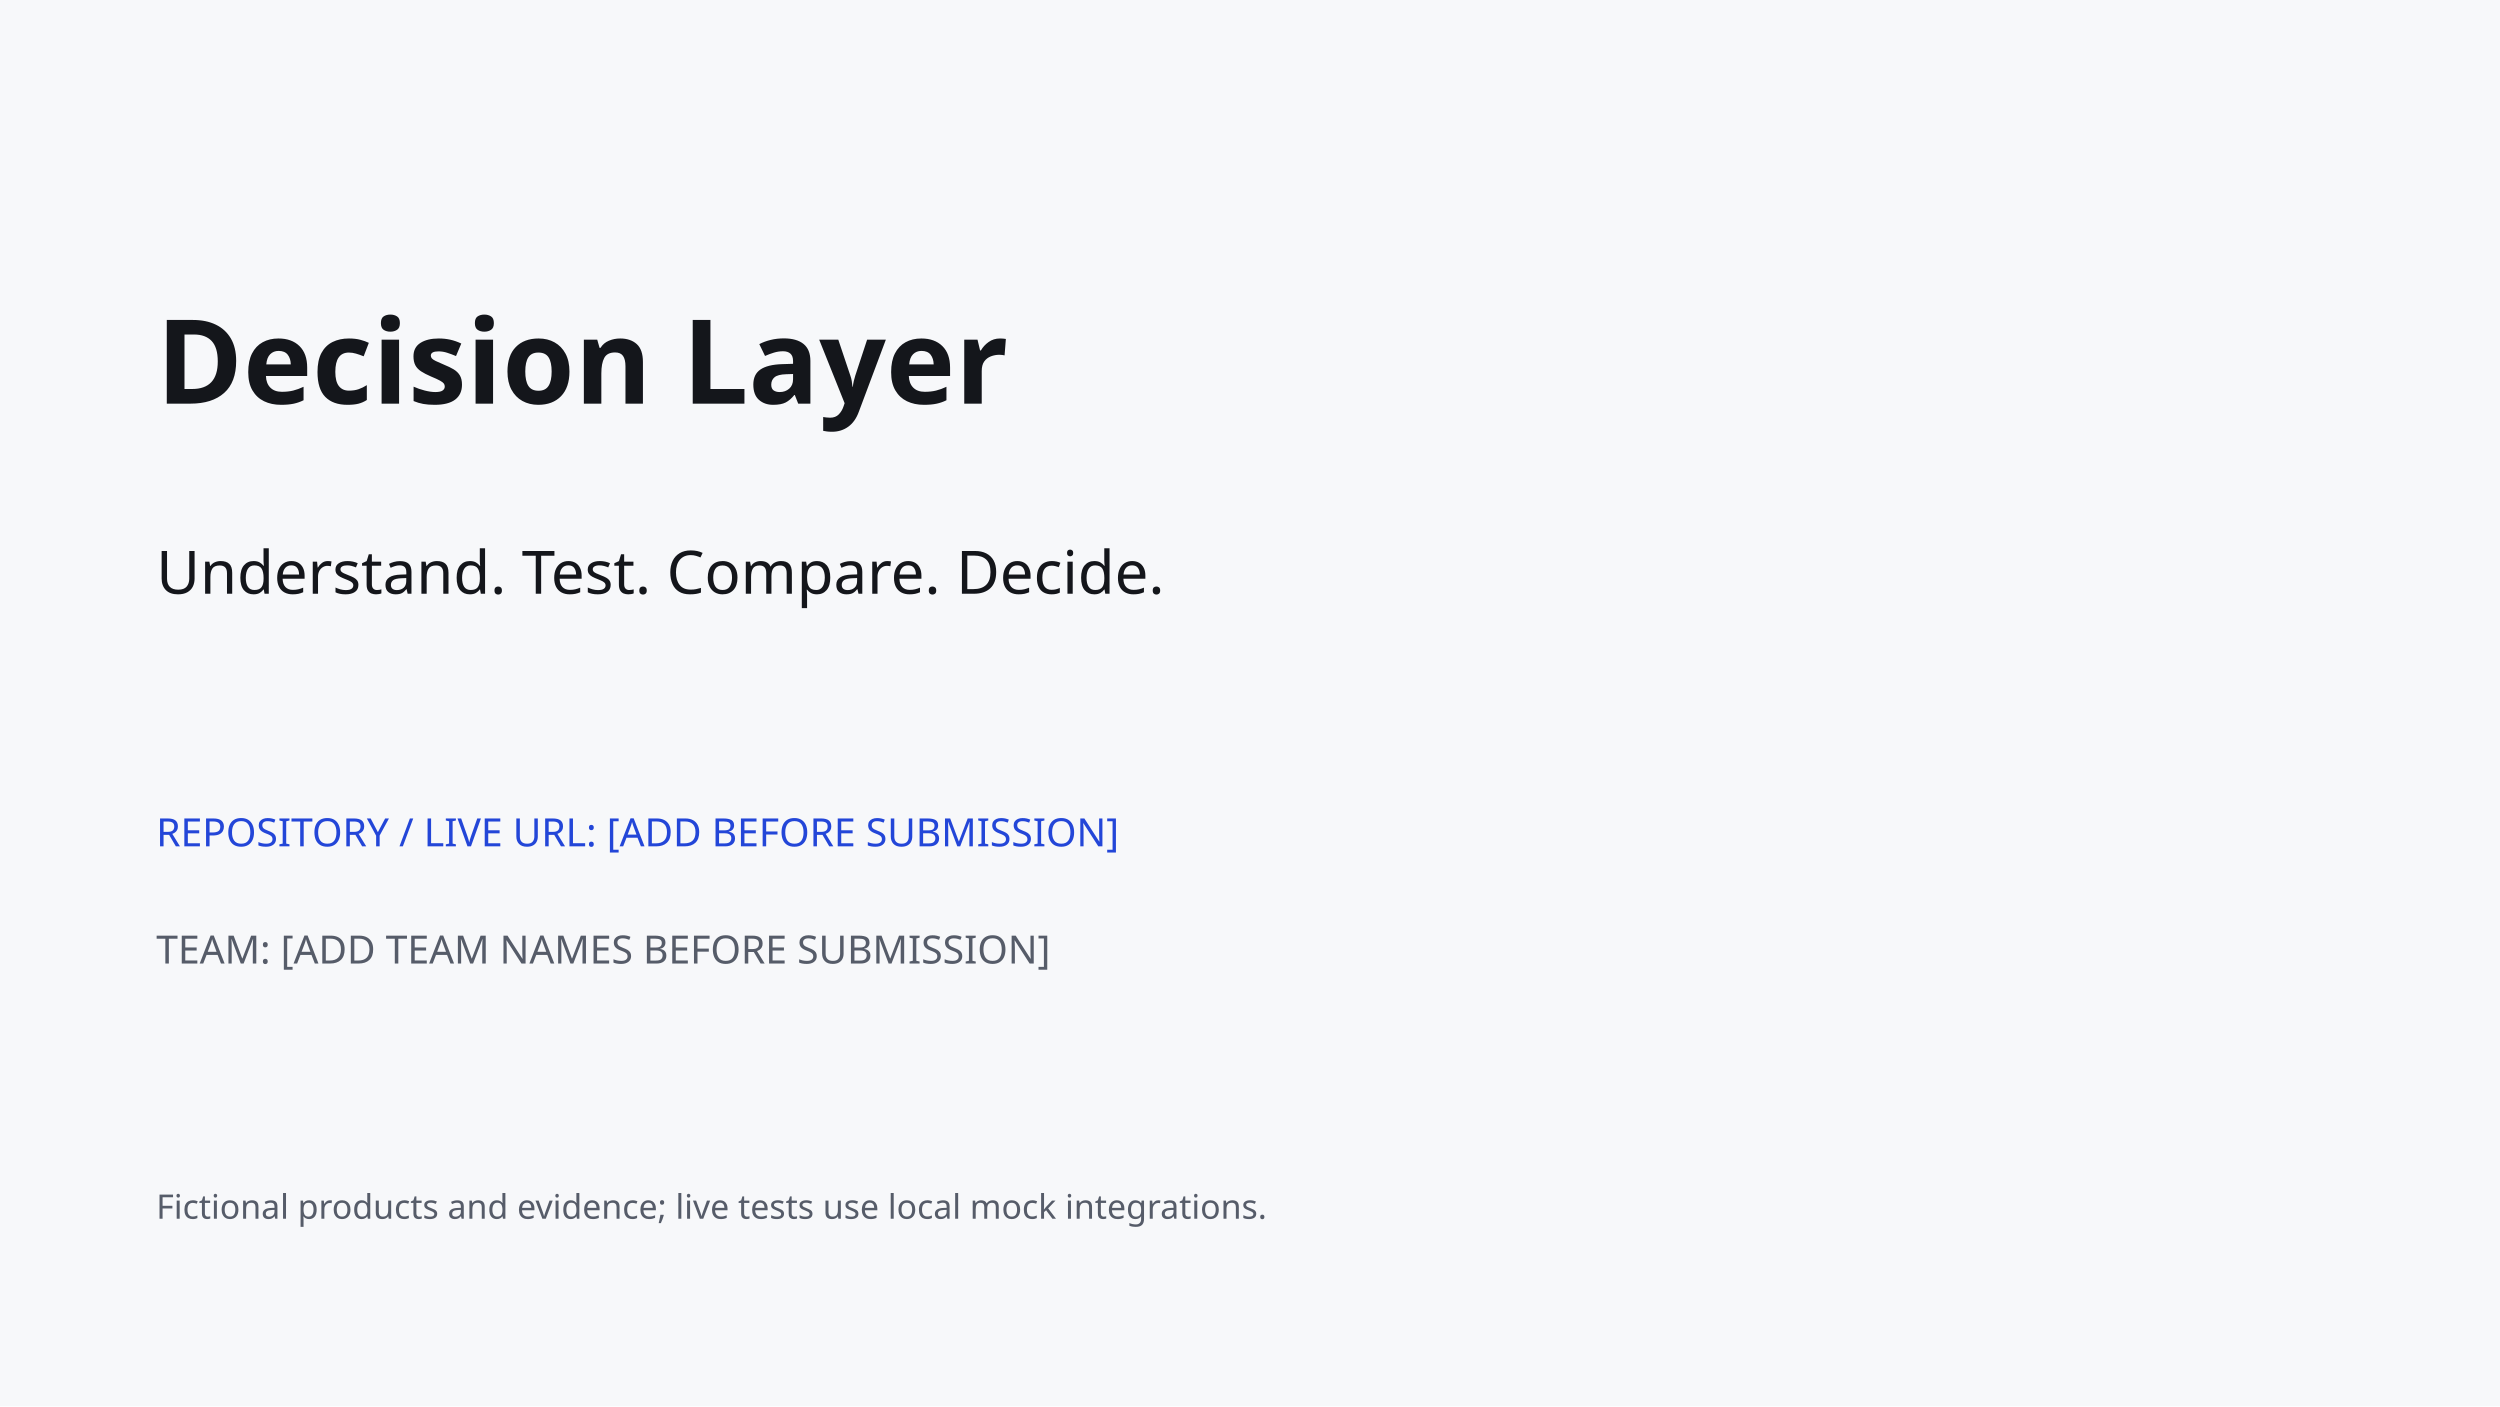
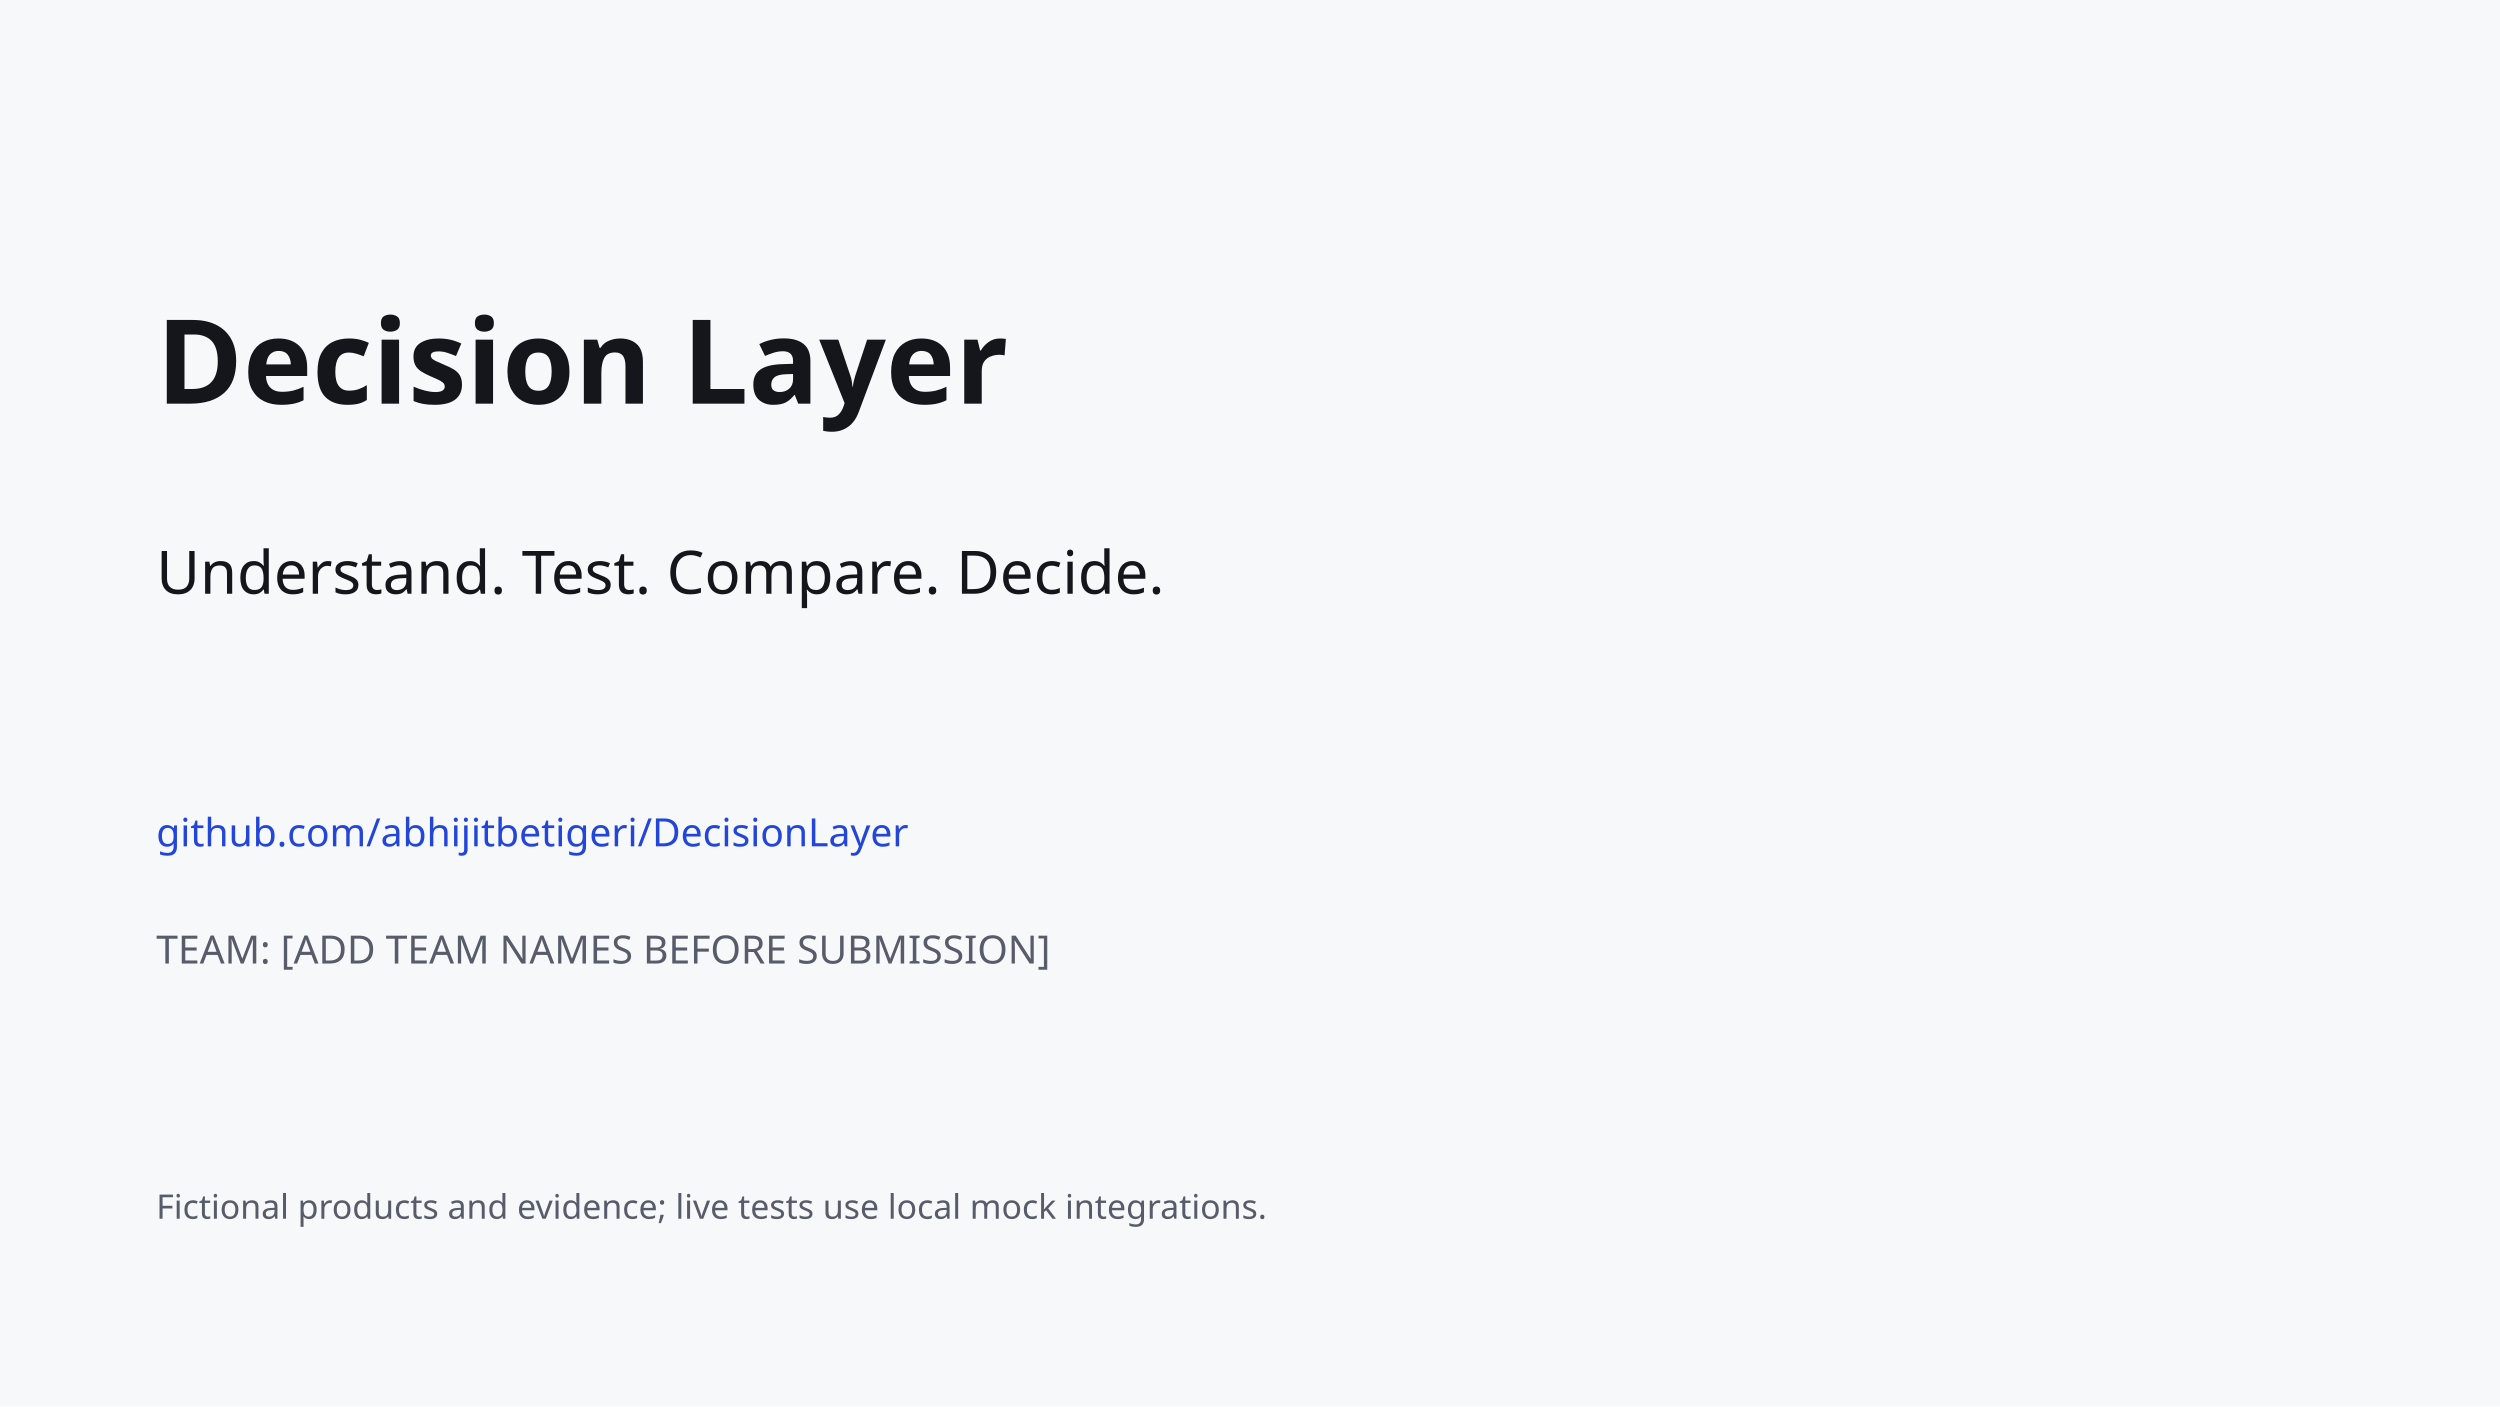
<svg xmlns="http://www.w3.org/2000/svg" width="1920" height="1080" viewBox="0 0 1920 1080">
  <rect width="100%" height="100%" fill="#f7f8fa" />
  <text x="120" y="310.0" font-family="system-ui, sans-serif" font-size="90" font-weight="600" fill="#14161b">Decision Layer</text>
  <text x="120" y="456.0" font-family="system-ui, sans-serif" font-size="46" font-weight="400" fill="#14161b">Understand. Test. Compare. Decide.</text>
-   <text x="120" y="650.0" font-family="system-ui, sans-serif" font-size="30" font-weight="400" fill="#2346d8">REPOSITORY / LIVE URL: [ADD BEFORE SUBMISSION]</text>
+   <text x="120" y="650.0" font-family="system-ui, sans-serif" font-size="30" font-weight="400" fill="#2346d8">github.com/abhijitbetigeri/DecisionLayer</text>
  <text x="120" y="740.0" font-family="system-ui, sans-serif" font-size="30" font-weight="400" fill="#565c69">TEAM: [ADD TEAM NAMES BEFORE SUBMISSION]</text>
  <text x="120" y="936.0" font-family="system-ui, sans-serif" font-size="26" font-weight="400" fill="#565c69">Fictional products and evidence; live tests use local mock integrations.</text>
</svg>
